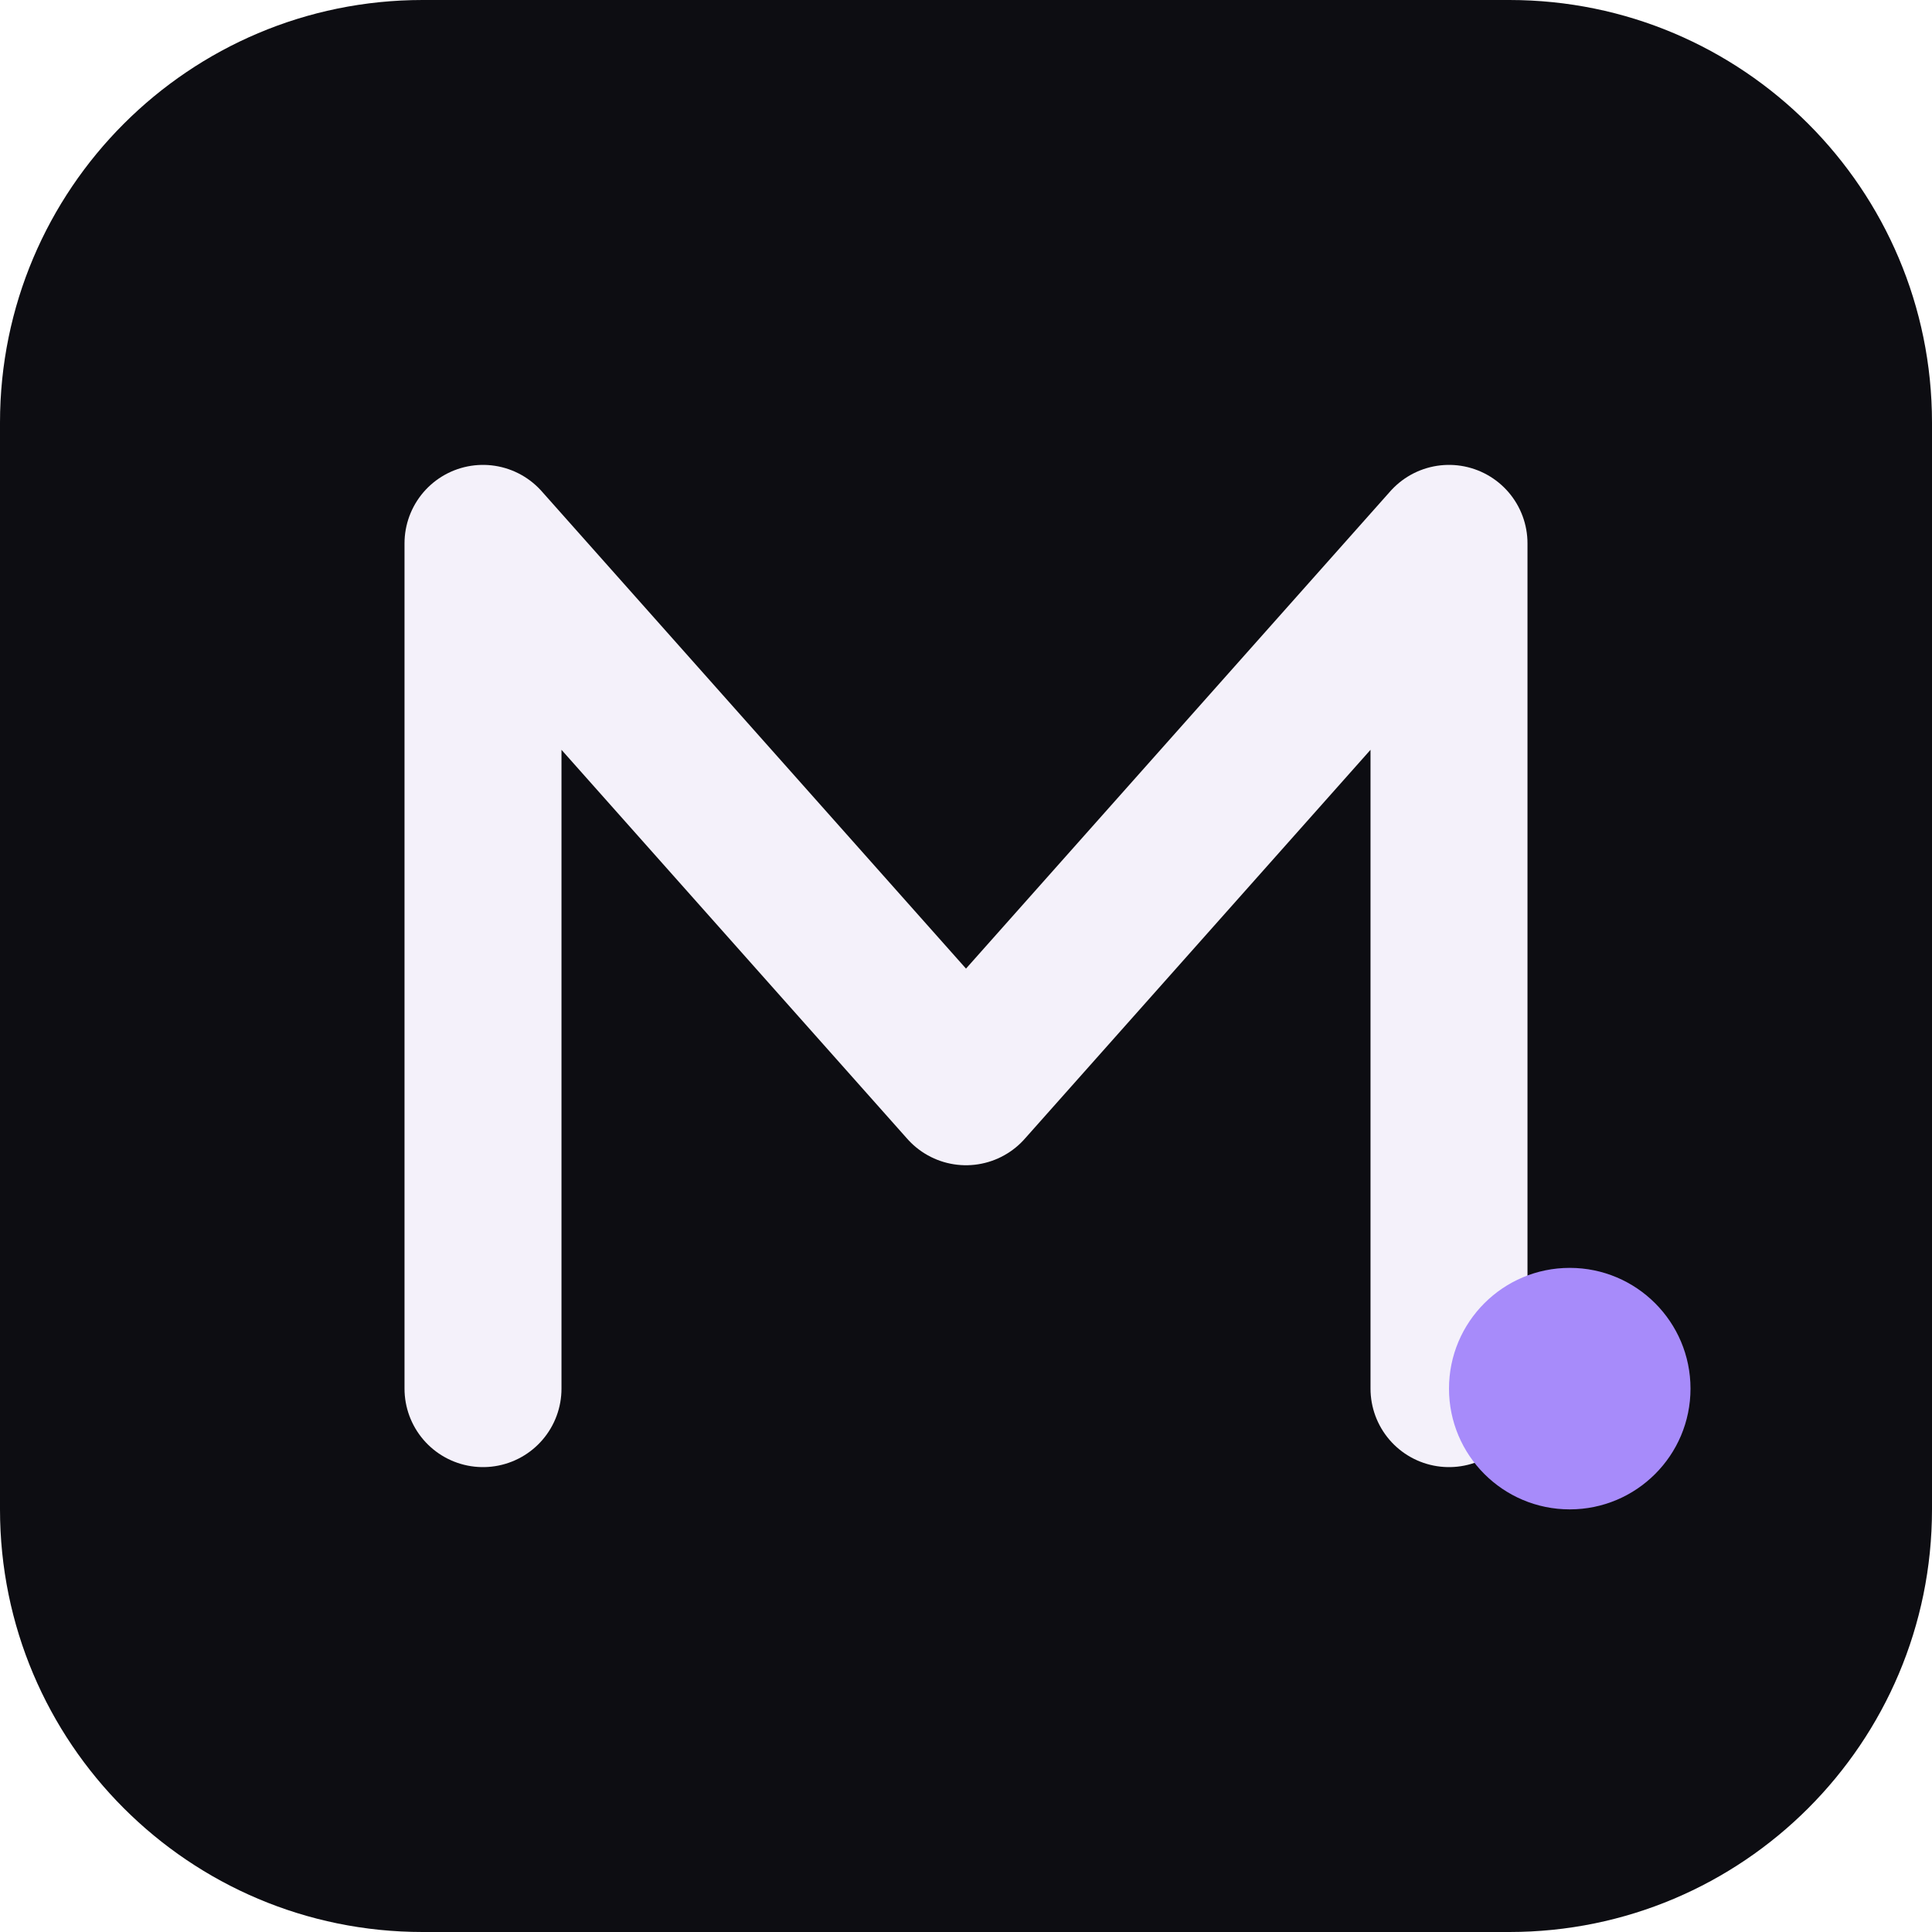
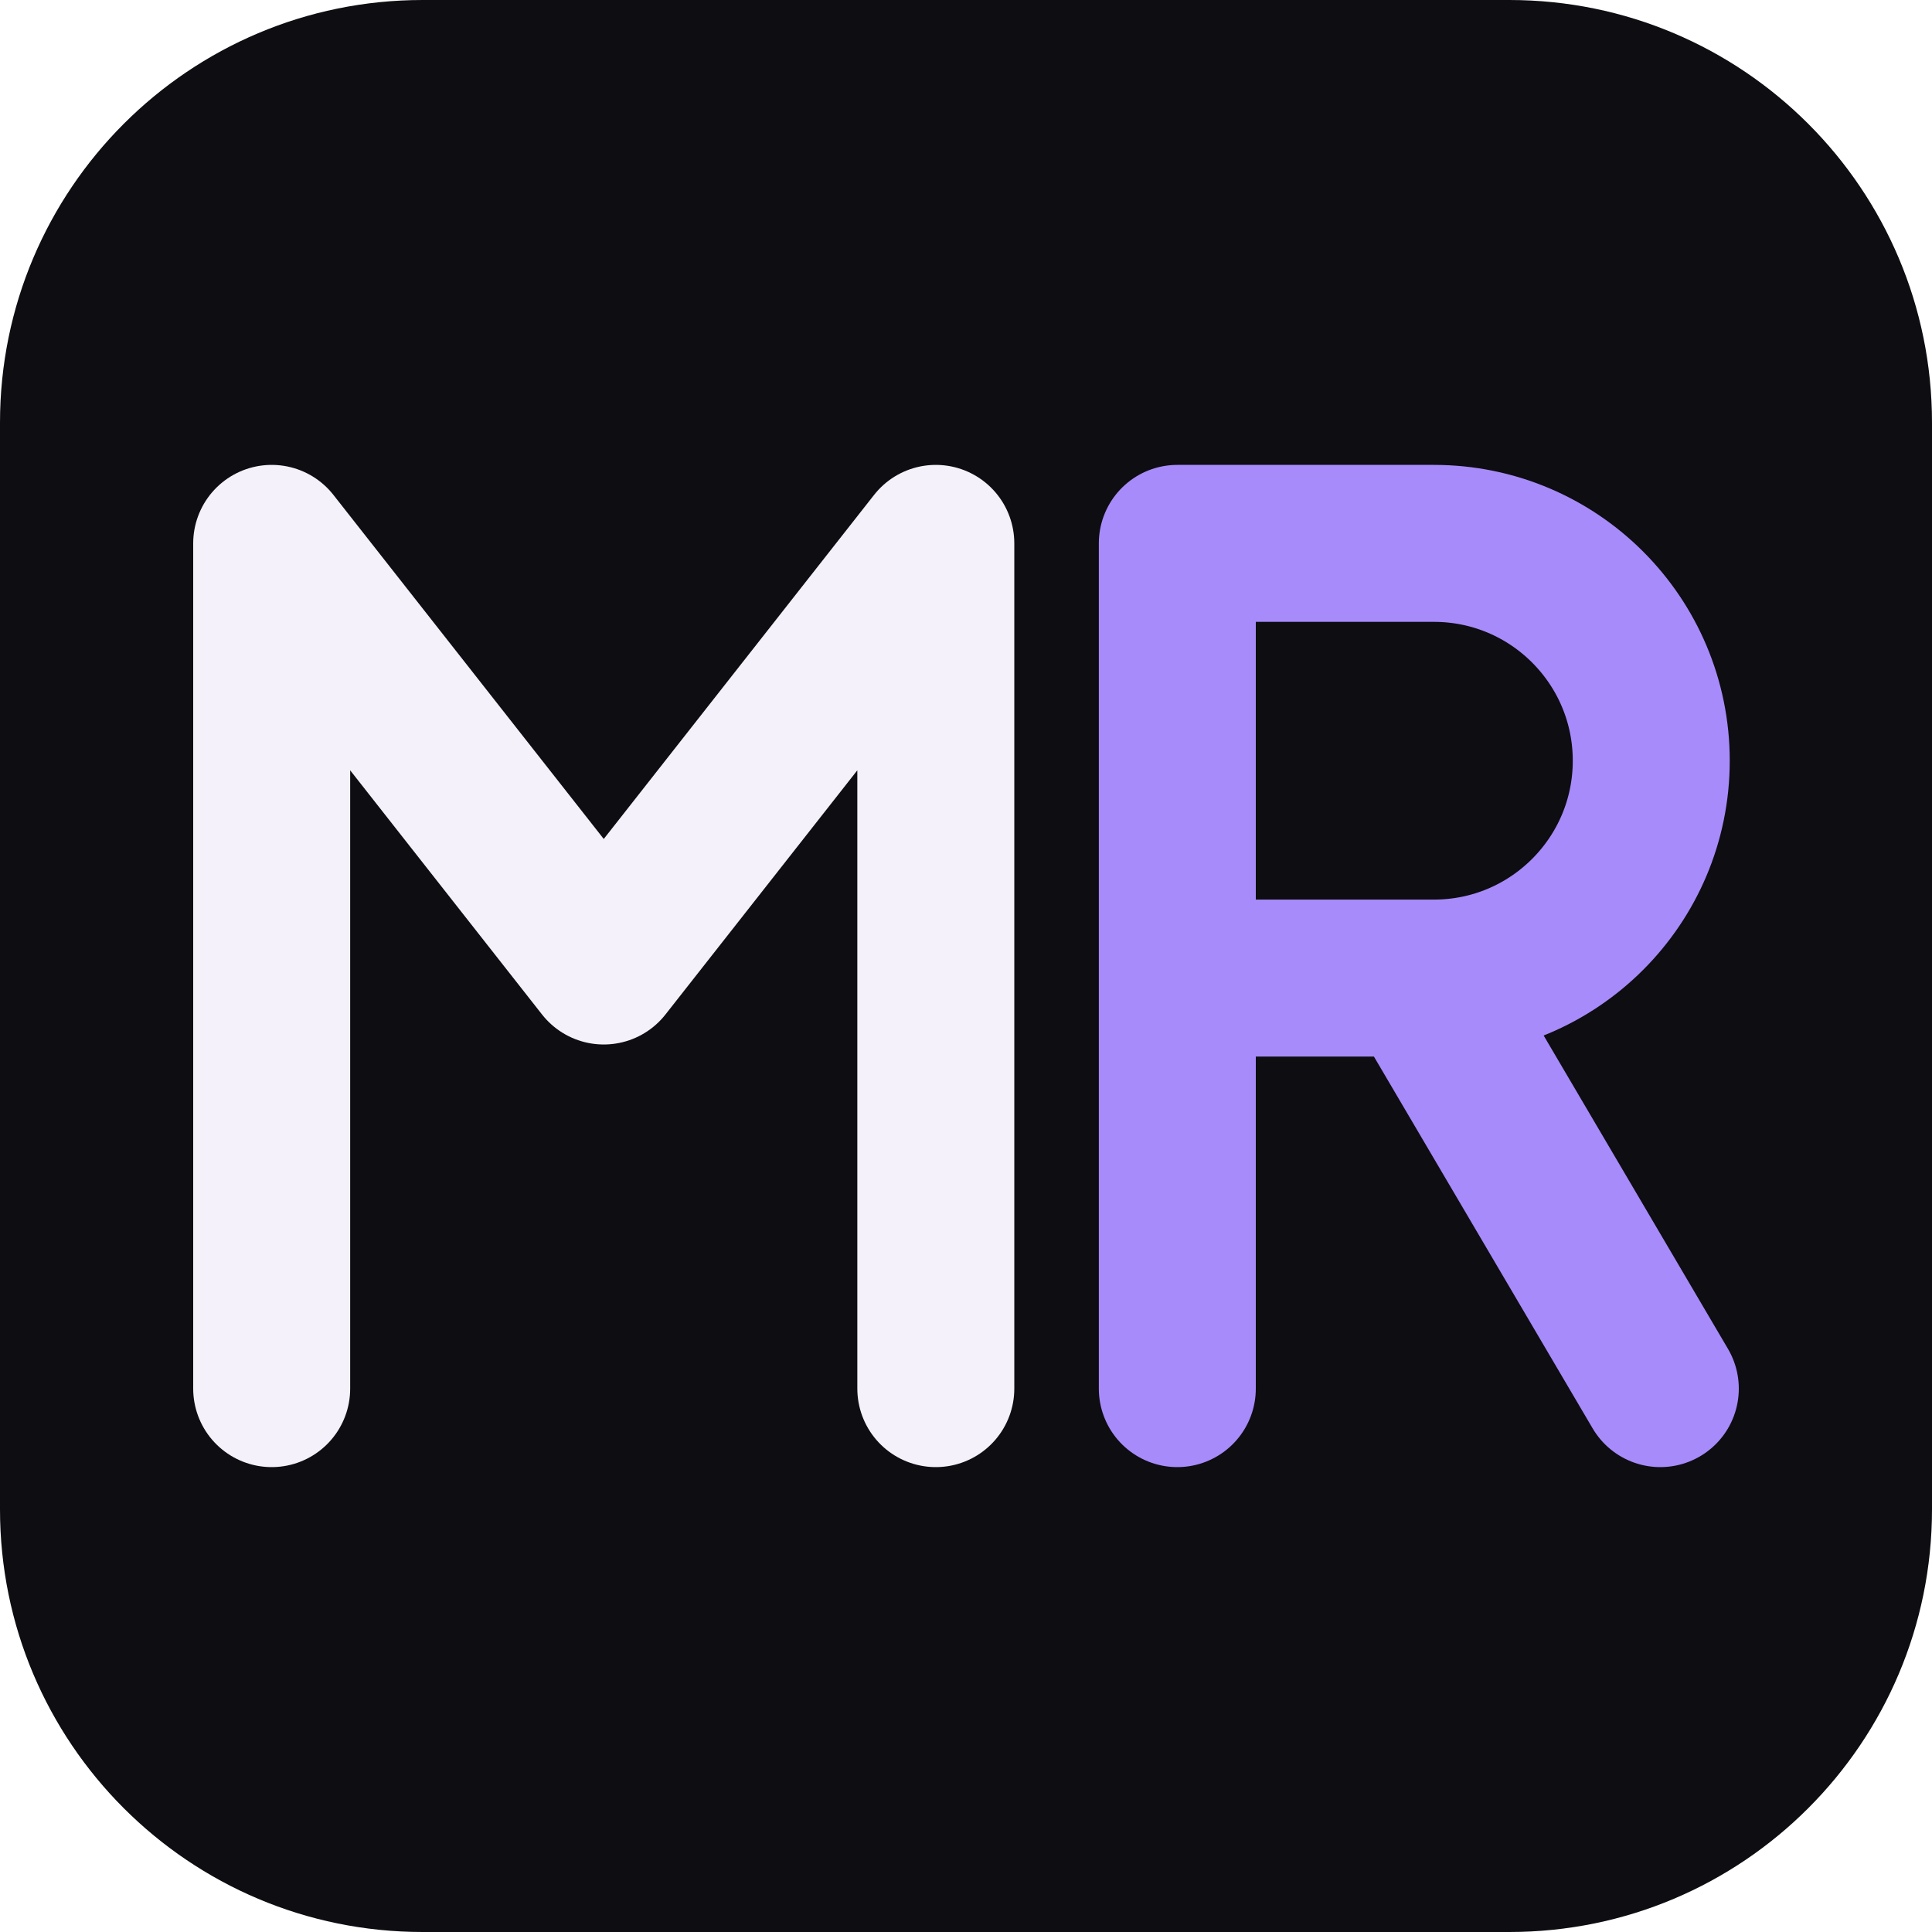
<svg xmlns="http://www.w3.org/2000/svg" viewBox="0 0 32 32">
  <rect width="32" height="32" rx="7" fill="#0D0D12" />
-   <path d="M8 23V9l8 9 8-9v14" fill="none" stroke="#F4F1FA" stroke-width="2.6" stroke-linecap="round" stroke-linejoin="round" />
-   <circle cx="26" cy="23" r="2" fill="#A78BFA" />
+   <path d="M4.5 23V9l5.5 7 5.5-7v14" fill="none" stroke="#F4F1FA" stroke-width="2.6" stroke-linecap="round" stroke-linejoin="round" />
+   <path d="M19.5 23V9h4.25a3.6 3.6 0 0 1 0 7.2H19.5M23.5 16.2 27.5 23" fill="none" stroke="#A78BFA" stroke-width="2.6" stroke-linecap="round" stroke-linejoin="round" />
</svg>
